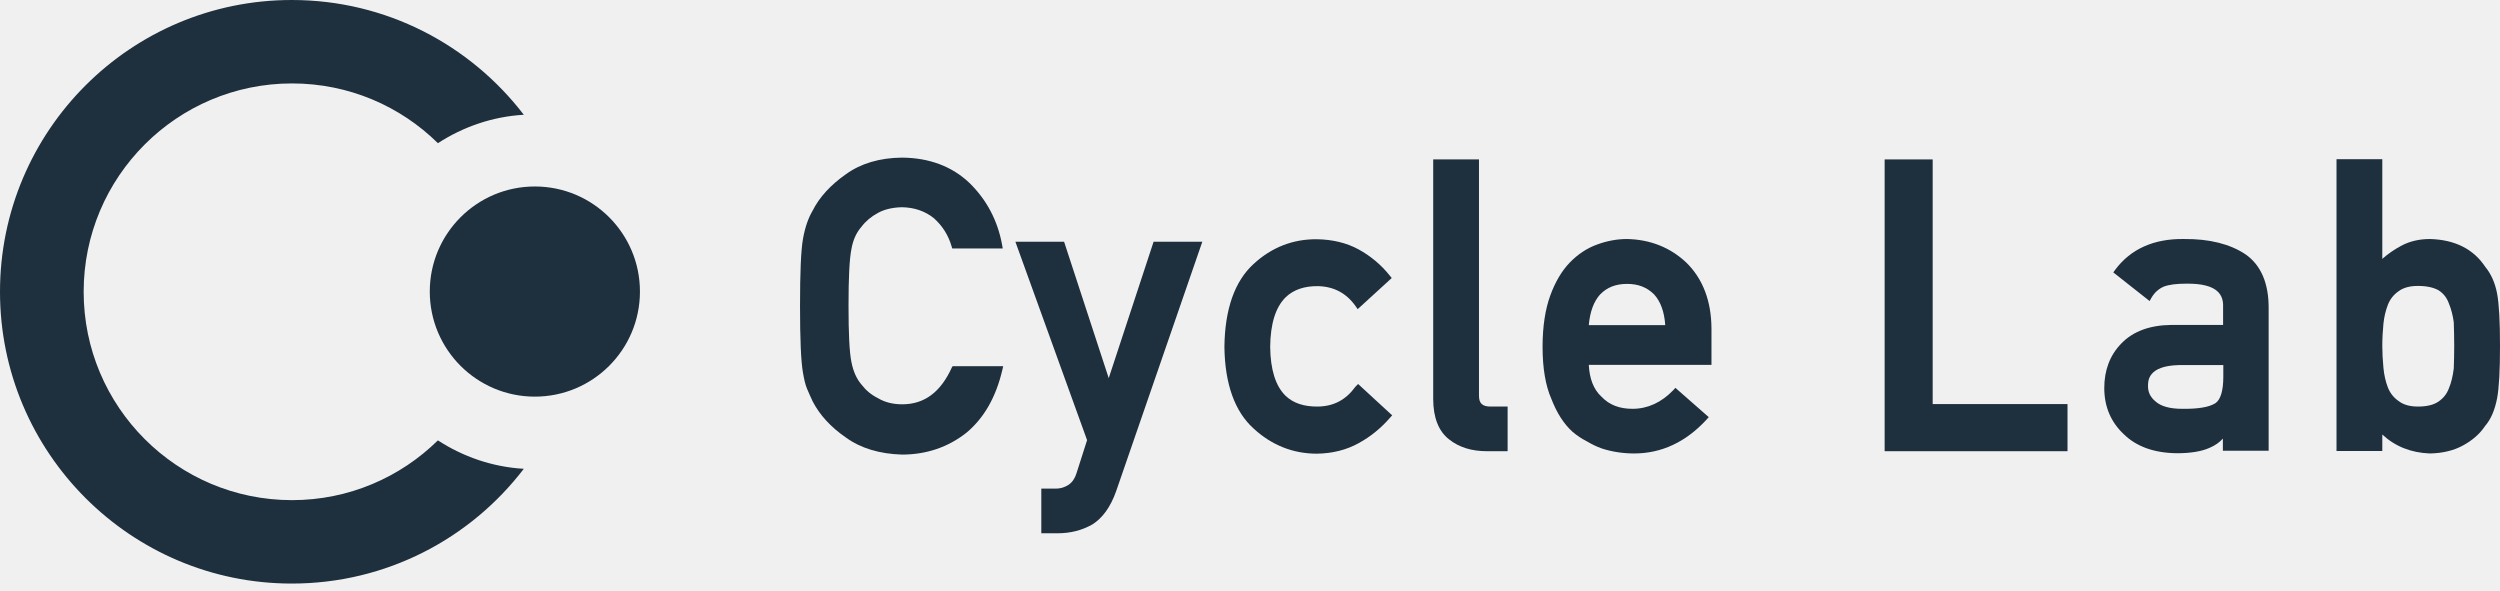
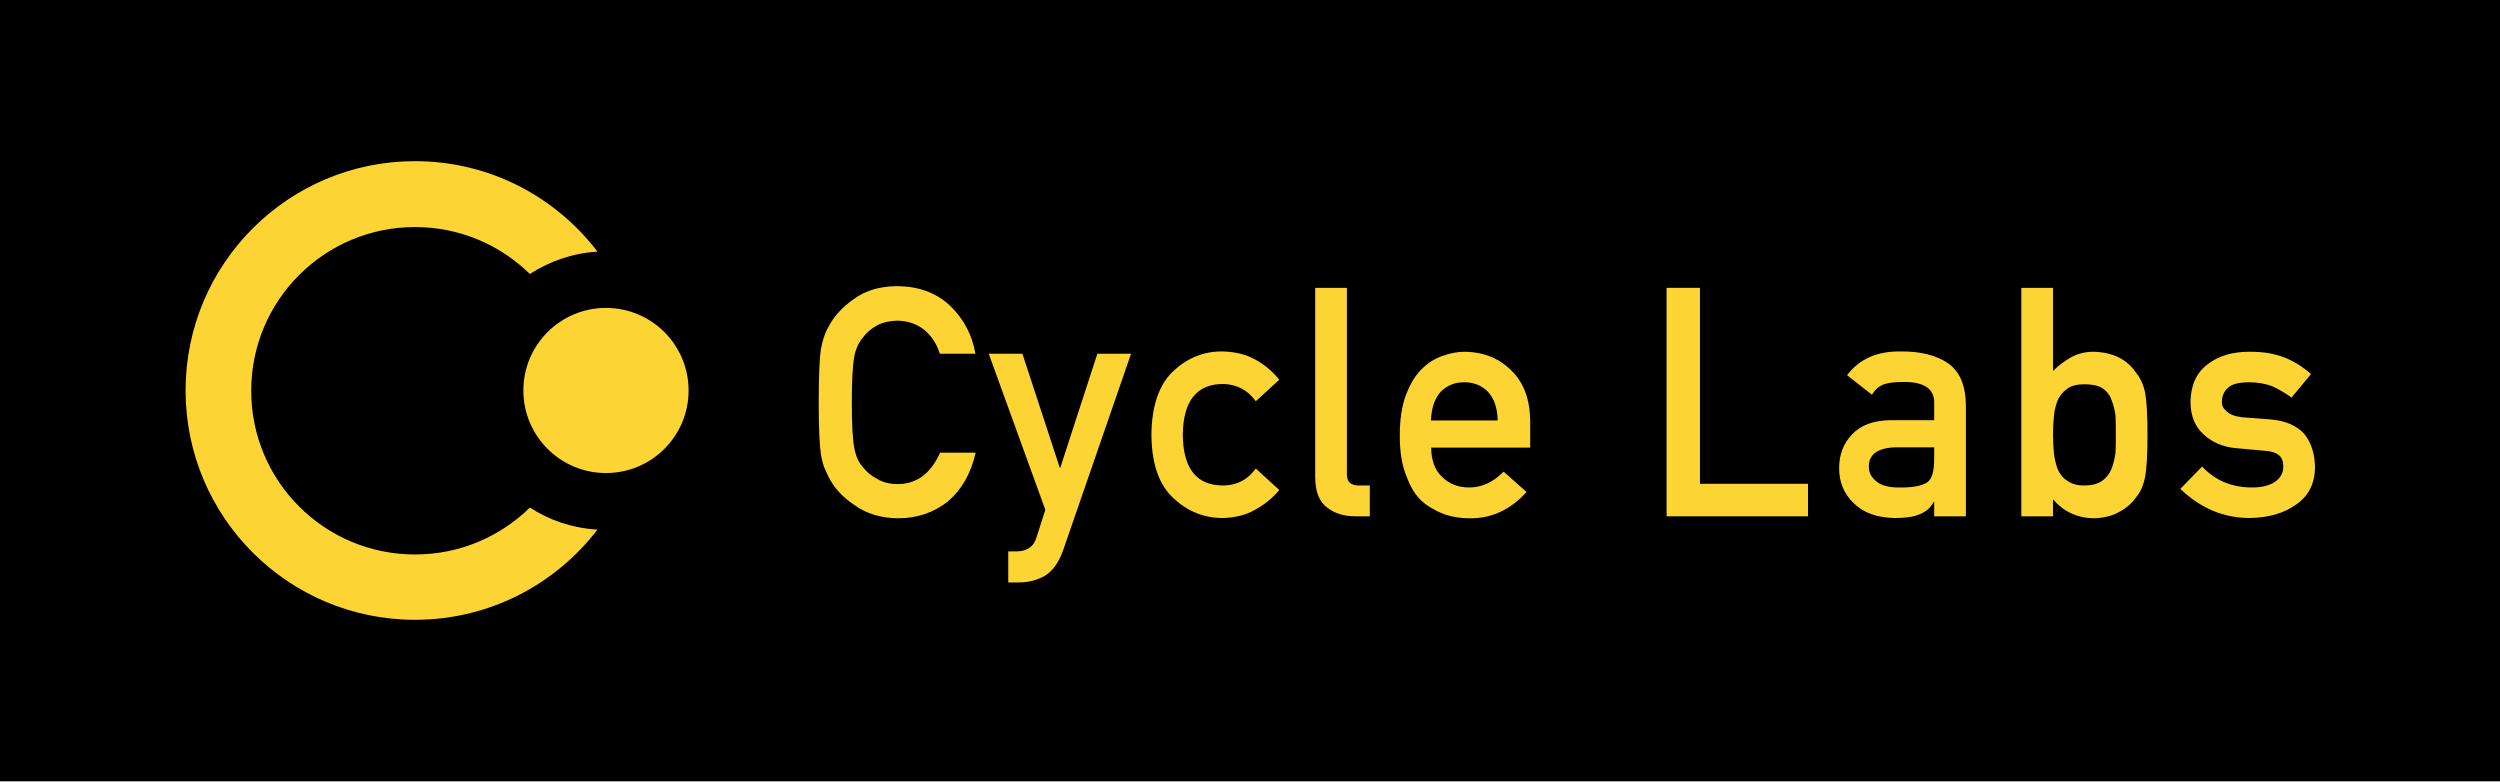
- <svg xmlns="http://www.w3.org/2000/svg" width="216" height="51" viewBox="0 0 216 51" fill="none">
-   <path d="M37.835 38.049C34.581 41.244 30.139 43.212 25.23 43.212C15.294 43.212 7.228 35.146 7.228 25.21C7.228 15.274 15.294 7.208 25.23 7.208C30.139 7.208 34.6 9.176 37.835 12.371C39.997 10.969 42.53 10.072 45.257 9.916C40.64 3.896 33.393 0 25.21 0C11.28 0 0 11.3 0 25.21C0 39.12 11.3 50.42 25.21 50.42C33.373 50.42 40.64 46.543 45.257 40.504C42.53 40.348 39.997 39.452 37.835 38.049Z" fill="#1E2F3D" />
-   <path d="M46.212 34.269C51.226 34.269 55.291 30.205 55.291 25.191C55.291 20.177 51.226 16.112 46.212 16.112C41.198 16.112 37.133 20.177 37.133 25.191C37.133 30.205 41.198 34.269 46.212 34.269Z" fill="#1E2F3D" />
-   <path d="M82.254 31.717C81.28 33.88 79.877 34.932 77.949 34.932C77.15 34.932 76.448 34.756 75.864 34.406C75.279 34.114 74.812 33.724 74.442 33.237C74.013 32.75 73.721 32.087 73.565 31.289C73.39 30.451 73.312 28.814 73.312 26.418C73.312 24.022 73.39 22.366 73.565 21.509C73.701 20.729 73.994 20.086 74.442 19.58C74.793 19.112 75.279 18.703 75.864 18.391C76.429 18.08 77.13 17.924 77.929 17.904C79.02 17.924 79.955 18.255 80.696 18.859C81.436 19.521 81.942 20.34 82.215 21.275L82.274 21.47H86.638L86.579 21.138C86.19 19.034 85.235 17.242 83.754 15.8C82.254 14.378 80.306 13.638 77.929 13.618C76 13.638 74.364 14.125 73.078 15.06C71.773 15.976 70.799 17.028 70.214 18.197C69.844 18.82 69.552 19.638 69.376 20.651C69.201 21.645 69.123 23.535 69.123 26.438C69.123 29.301 69.201 31.191 69.376 32.204C69.474 32.75 69.571 33.217 69.727 33.587C69.863 33.919 70.039 34.289 70.214 34.678C70.818 35.847 71.773 36.9 73.078 37.796C74.364 38.731 76 39.218 77.929 39.276C80.053 39.276 81.923 38.633 83.501 37.386C85.021 36.12 86.053 34.308 86.599 31.971L86.677 31.639H82.313L82.254 31.717Z" fill="#1E2F3D" />
-   <path d="M95.794 32.672L91.937 20.885H87.729L93.924 38.029L93.008 40.893C92.872 41.341 92.638 41.672 92.326 41.887C91.995 42.101 91.625 42.218 91.236 42.218H89.969V46.075H91.372C92.482 46.075 93.476 45.822 94.372 45.316C95.249 44.77 95.95 43.815 96.437 42.432L103.88 20.885H99.671L95.794 32.672Z" fill="#1E2F3D" />
-   <path d="M117.108 33.412C116.29 34.542 115.238 35.107 113.874 35.126C112.686 35.146 111.731 34.834 111.068 34.191C110.211 33.353 109.763 31.931 109.744 29.964C109.763 27.976 110.211 26.535 111.088 25.677C111.75 25.035 112.705 24.703 113.893 24.723C115.257 24.762 116.329 25.327 117.127 26.457L117.303 26.71L120.245 24.021L120.089 23.827C119.329 22.872 118.413 22.112 117.381 21.547C116.348 20.982 115.121 20.69 113.777 20.671C111.711 20.651 109.861 21.372 108.302 22.814C106.685 24.294 105.828 26.691 105.789 29.964C105.828 33.178 106.685 35.555 108.302 37.016C109.861 38.458 111.711 39.198 113.777 39.198C115.14 39.179 116.348 38.867 117.4 38.282C118.433 37.718 119.329 36.977 120.108 36.081L120.284 35.886L117.342 33.178L117.108 33.412Z" fill="#1E2F3D" />
-   <path d="M127.784 34.192V13.774H123.829V34.464C123.829 36.081 124.297 37.27 125.213 37.971C126.07 38.653 127.161 38.984 128.466 38.984H130.258V35.127H128.797C128.076 35.127 127.784 34.854 127.784 34.192Z" fill="#1E2F3D" />
-   <path d="M140.565 20.651C139.727 20.651 138.87 20.807 138.012 21.119C137.136 21.43 136.337 21.956 135.636 22.677C134.954 23.379 134.369 24.353 133.941 25.541C133.512 26.71 133.278 28.21 133.278 29.964C133.278 31.795 133.531 33.315 134.038 34.464C134.506 35.672 135.11 36.627 135.869 37.309C136.259 37.64 136.668 37.912 137.097 38.127C137.525 38.38 137.954 38.594 138.402 38.75C139.298 39.042 140.253 39.179 141.188 39.179C143.565 39.179 145.669 38.185 147.442 36.256L147.637 36.042L144.753 33.509L144.578 33.704C143.545 34.776 142.357 35.321 141.052 35.321C139.922 35.321 139.045 34.99 138.363 34.269C137.681 33.646 137.331 32.711 137.272 31.522H147.871V28.347C147.851 25.97 147.111 24.08 145.708 22.697C144.305 21.372 142.571 20.69 140.565 20.651ZM143.877 28.093H137.272C137.37 26.944 137.701 26.048 138.246 25.444C138.85 24.82 139.61 24.528 140.584 24.528C141.539 24.528 142.299 24.82 142.922 25.444C143.467 26.048 143.799 26.924 143.877 28.093Z" fill="#1E2F3D" />
-   <path d="M166.983 13.774H162.833V38.984H178.633V34.912H166.983V13.774Z" fill="#1E2F3D" />
-   <path d="M193.985 21.956C192.66 21.08 190.887 20.632 188.705 20.651C186.095 20.612 184.088 21.508 182.744 23.32L182.588 23.535L185.725 26.009L185.88 25.736C186.153 25.268 186.504 24.957 186.952 24.762C187.42 24.587 188.062 24.509 188.881 24.509C190.205 24.489 191.141 24.723 191.628 25.21C191.939 25.522 192.095 25.931 192.076 26.496V28.074H187.614C185.725 28.093 184.283 28.639 183.289 29.671C182.296 30.684 181.809 31.99 181.809 33.529C181.809 35.146 182.393 36.49 183.504 37.523C184.575 38.575 186.114 39.14 188.082 39.159C189.27 39.159 190.225 39.003 190.907 38.692C191.374 38.497 191.764 38.224 192.056 37.893V38.945H196.011V26.671C196.031 24.489 195.349 22.892 193.985 21.956ZM192.095 31.542V32.535C192.095 33.763 191.861 34.523 191.413 34.834C190.868 35.185 189.894 35.341 188.53 35.321C187.478 35.321 186.718 35.107 186.251 34.698C185.802 34.328 185.588 33.899 185.588 33.373C185.588 32.925 185.549 31.6 188.277 31.542H192.095Z" fill="#1E2F3D" />
-   <path d="M214.734 23.067C213.721 21.528 212.123 20.71 209.941 20.651C209.025 20.651 208.188 20.846 207.467 21.236C206.882 21.548 206.337 21.918 205.83 22.366V13.755H201.875V38.965H205.83V37.542C206.941 38.575 208.324 39.121 209.941 39.179C211.032 39.16 212.006 38.926 212.786 38.497C213.584 38.069 214.247 37.504 214.714 36.802C215.221 36.218 215.552 35.419 215.747 34.425C215.922 33.51 216 31.99 216 29.905C216 27.782 215.922 26.262 215.747 25.347C215.571 24.431 215.221 23.652 214.734 23.067ZM212.045 29.905C212.045 30.568 212.026 31.211 212.006 31.834C211.928 32.477 211.792 33.062 211.578 33.568C211.402 34.036 211.11 34.406 210.681 34.698C210.253 34.99 209.668 35.127 208.908 35.127C208.207 35.127 207.662 34.971 207.252 34.659C206.824 34.367 206.512 33.977 206.317 33.49C206.123 32.984 205.986 32.419 205.928 31.776C205.869 31.133 205.83 30.509 205.83 29.905C205.83 29.243 205.869 28.6 205.928 27.977C205.986 27.373 206.123 26.827 206.317 26.321C206.512 25.834 206.824 25.444 207.252 25.152C207.642 24.86 208.207 24.704 208.908 24.704C209.668 24.704 210.253 24.84 210.681 25.074C211.11 25.347 211.402 25.717 211.578 26.204C211.792 26.71 211.928 27.275 212.006 27.84C212.026 28.542 212.045 29.224 212.045 29.905Z" fill="#1E2F3D" />
+ <svg xmlns="http://www.w3.org/2000/svg" width="192" height="60" viewBox="0 0 192 60" fill="none">
+   <g clip-path="url(#clip0_355_2)">
+     <path d="M192 0H0V60H192V0Z" fill="black" />
+     <path d="M40.694 38.98C38.413 41.216 35.306 42.584 31.873 42.584C24.921 42.584 19.293 36.96 19.293 30.011C19.293 23.062 24.921 17.438 31.873 17.438C35.306 17.438 38.413 18.806 40.694 21.042C42.215 20.065 43.975 19.436 45.887 19.327C42.65 15.092 37.587 12.378 31.873 12.378C22.14 12.378 14.253 20.261 14.253 29.989C14.253 39.718 22.14 47.6 31.873 47.6C37.587 47.6 42.65 44.886 45.887 40.673C43.975 40.565 42.194 39.957 40.694 38.98Z" fill="#FCD535" />
+     <path d="M46.539 36.33C50.043 36.33 52.883 33.491 52.883 29.989C52.883 26.487 50.043 23.648 46.539 23.648C43.035 23.648 40.195 26.487 40.195 29.989C40.195 33.491 43.035 36.33 46.539 36.33Z" fill="#FCD535" />
+     <path d="M74.936 34.745C74.567 36.373 73.85 37.611 72.807 38.502C71.72 39.37 70.438 39.804 68.961 39.804C67.614 39.783 66.506 39.435 65.615 38.784C64.703 38.176 64.051 37.459 63.638 36.634C63.508 36.373 63.399 36.113 63.29 35.874C63.203 35.635 63.116 35.309 63.051 34.94C62.943 34.224 62.877 32.877 62.877 30.879C62.877 28.838 62.943 27.47 63.051 26.797C63.182 26.102 63.355 25.559 63.616 25.125C64.029 24.321 64.681 23.583 65.593 22.953C66.484 22.302 67.614 21.976 68.939 21.976C70.591 21.998 71.916 22.497 72.959 23.474C74.002 24.473 74.653 25.689 74.914 27.166H72.177C71.959 26.45 71.59 25.863 71.025 25.364C70.438 24.886 69.743 24.647 68.918 24.625C68.309 24.647 67.788 24.756 67.353 24.994C66.919 25.233 66.549 25.537 66.289 25.907C65.963 26.276 65.724 26.775 65.615 27.361C65.485 27.991 65.419 29.164 65.419 30.901C65.419 32.638 65.485 33.811 65.615 34.419C65.724 35.027 65.941 35.527 66.289 35.896C66.571 36.265 66.919 36.547 67.375 36.786C67.809 37.047 68.331 37.177 68.939 37.177C70.395 37.177 71.481 36.373 72.198 34.767H74.936V34.745Z" fill="#FCD535" />
+     <path d="M75.935 27.166H78.521L81.389 35.917H81.432L84.278 27.166H86.864L81.649 42.258C81.323 43.192 80.846 43.843 80.259 44.213C79.651 44.56 78.977 44.734 78.238 44.734H77.434V42.345H78.151C78.477 42.345 78.76 42.258 79.042 42.085C79.325 41.889 79.499 41.629 79.607 41.259L80.281 39.153L75.935 27.166Z" fill="#FCD535" />
+     <path d="M98.249 37.633C97.727 38.263 97.097 38.762 96.38 39.153C95.663 39.566 94.838 39.761 93.903 39.783C92.469 39.783 91.231 39.283 90.145 38.284C89.037 37.285 88.45 35.657 88.428 33.398C88.45 31.118 89.037 29.49 90.145 28.469C91.231 27.47 92.469 26.971 93.903 26.992C94.838 27.014 95.663 27.209 96.38 27.6C97.097 27.991 97.727 28.512 98.249 29.164L96.445 30.814C95.837 29.967 95.011 29.533 93.99 29.49C91.926 29.468 90.862 30.771 90.84 33.398C90.862 36.026 91.926 37.307 93.99 37.285C95.011 37.264 95.837 36.83 96.445 35.983L98.249 37.633Z" fill="#FCD535" />
+     <path d="M101.008 22.106H103.441V36.439C103.441 37.003 103.746 37.286 104.354 37.286H105.201V39.653H104.115C103.224 39.653 102.507 39.435 101.921 38.979C101.312 38.523 101.008 37.742 101.008 36.634V22.106Z" fill="#FCD535" />
+     <path d="M109.916 34.354C109.916 35.353 110.198 36.113 110.763 36.634C111.285 37.155 111.98 37.438 112.827 37.438C113.805 37.438 114.696 37.025 115.478 36.221L117.238 37.785C116 39.153 114.544 39.826 112.871 39.805C112.241 39.805 111.611 39.718 111.002 39.522C110.698 39.414 110.394 39.283 110.112 39.11C109.807 38.958 109.525 38.762 109.264 38.545C108.743 38.089 108.33 37.438 108.026 36.591C107.678 35.787 107.504 34.745 107.504 33.464C107.504 32.226 107.656 31.205 107.961 30.38C108.265 29.555 108.656 28.882 109.134 28.404C109.612 27.904 110.155 27.557 110.763 27.34C111.35 27.123 111.937 27.014 112.523 27.014C113.914 27.036 115.087 27.492 116.043 28.426C117.021 29.359 117.499 30.662 117.52 32.313V34.376H109.916V34.354ZM115.022 32.291C115 31.314 114.739 30.576 114.261 30.076C113.783 29.598 113.197 29.359 112.458 29.359C111.719 29.359 111.133 29.598 110.655 30.076C110.198 30.576 109.938 31.314 109.894 32.291H115.022Z" fill="#FCD535" />
+     <path d="M127.971 22.106H130.556V37.155H138.856V39.653H127.993V22.106H127.971Z" fill="#FCD535" />
+     <path d="M148.546 38.545H148.503C148.286 38.979 147.938 39.283 147.46 39.479C147.004 39.696 146.352 39.783 145.526 39.783C144.179 39.761 143.136 39.392 142.398 38.675C141.637 37.959 141.246 37.068 141.246 35.961C141.246 34.919 141.572 34.05 142.246 33.355C142.919 32.638 143.897 32.291 145.179 32.269H148.546V30.945C148.568 29.837 147.742 29.294 146.069 29.338C145.461 29.338 144.983 29.403 144.636 29.533C144.266 29.685 143.984 29.946 143.766 30.315L141.854 28.816C142.789 27.579 144.136 26.971 145.939 26.992C147.46 26.971 148.677 27.275 149.589 27.883C150.502 28.512 150.958 29.576 150.98 31.118V39.652H148.546V38.545ZM148.546 34.354H145.635C144.223 34.376 143.506 34.897 143.527 35.852C143.527 36.286 143.701 36.634 144.071 36.938C144.418 37.264 145.005 37.438 145.809 37.438C146.83 37.459 147.547 37.329 147.981 37.068C148.373 36.808 148.546 36.2 148.546 35.266V34.354Z" fill="#FCD535" />
+     <path d="M155.238 22.106H157.672V28.491C158.106 28.056 158.606 27.687 159.127 27.405C159.627 27.144 160.17 27.014 160.8 27.014C162.278 27.058 163.364 27.601 164.059 28.643C164.385 29.034 164.624 29.555 164.755 30.206C164.863 30.836 164.928 31.9 164.928 33.398C164.928 34.875 164.863 35.939 164.755 36.569C164.624 37.242 164.407 37.785 164.059 38.176C163.733 38.654 163.277 39.045 162.734 39.327C162.191 39.631 161.561 39.783 160.8 39.805C159.518 39.783 158.475 39.283 157.672 38.35V39.653H155.238V22.106ZM160.062 29.511C159.518 29.511 159.084 29.62 158.758 29.859C158.432 30.098 158.171 30.402 158.019 30.771C157.867 31.14 157.78 31.553 157.737 32.009C157.693 32.443 157.672 32.921 157.672 33.398C157.672 33.833 157.693 34.289 157.737 34.745C157.78 35.223 157.889 35.635 158.019 36.004C158.171 36.373 158.41 36.699 158.758 36.916C159.084 37.155 159.518 37.286 160.062 37.286C160.626 37.286 161.083 37.177 161.43 36.938C161.756 36.699 161.995 36.417 162.147 36.048C162.299 35.679 162.408 35.244 162.473 34.767C162.495 34.311 162.495 33.855 162.495 33.377C162.495 32.877 162.495 32.4 162.473 31.922C162.408 31.488 162.321 31.075 162.147 30.684C162.017 30.315 161.778 30.011 161.43 29.794C161.104 29.598 160.648 29.511 160.062 29.511Z" fill="#FCD535" />
+     <path d="M169.122 35.831C170.121 36.895 171.381 37.438 172.967 37.438C173.663 37.438 174.249 37.307 174.684 37.025C175.118 36.743 175.357 36.352 175.357 35.852C175.357 35.396 175.227 35.092 174.966 34.919C174.684 34.723 174.336 34.636 173.88 34.615L171.729 34.419C170.708 34.332 169.882 33.963 169.23 33.355C168.578 32.769 168.231 31.922 168.231 30.858C168.253 29.577 168.687 28.621 169.556 27.97C170.404 27.318 171.468 27.014 172.75 27.014C173.315 27.014 173.815 27.058 174.249 27.123C174.684 27.21 175.118 27.318 175.488 27.47C176.226 27.774 176.9 28.209 177.486 28.73L175.987 30.532C175.509 30.185 175.031 29.902 174.51 29.663C173.988 29.468 173.402 29.359 172.728 29.359C171.968 29.359 171.425 29.49 171.121 29.772C170.795 30.054 170.643 30.424 170.643 30.858C170.621 31.14 170.751 31.379 171.012 31.596C171.251 31.835 171.664 31.987 172.25 32.052L174.271 32.204C175.531 32.291 176.444 32.704 177.008 33.377C177.53 34.05 177.791 34.919 177.791 35.939C177.769 37.155 177.291 38.089 176.357 38.74C175.422 39.414 174.227 39.761 172.772 39.783C170.795 39.783 169.013 39.045 167.449 37.546L169.122 35.831Z" fill="#FCD535" />
+   </g>
+   <defs>
+     <clipPath id="clip0_355_2">
+       <rect width="192" height="60" fill="white" />
+     </clipPath>
+   </defs>
</svg>
